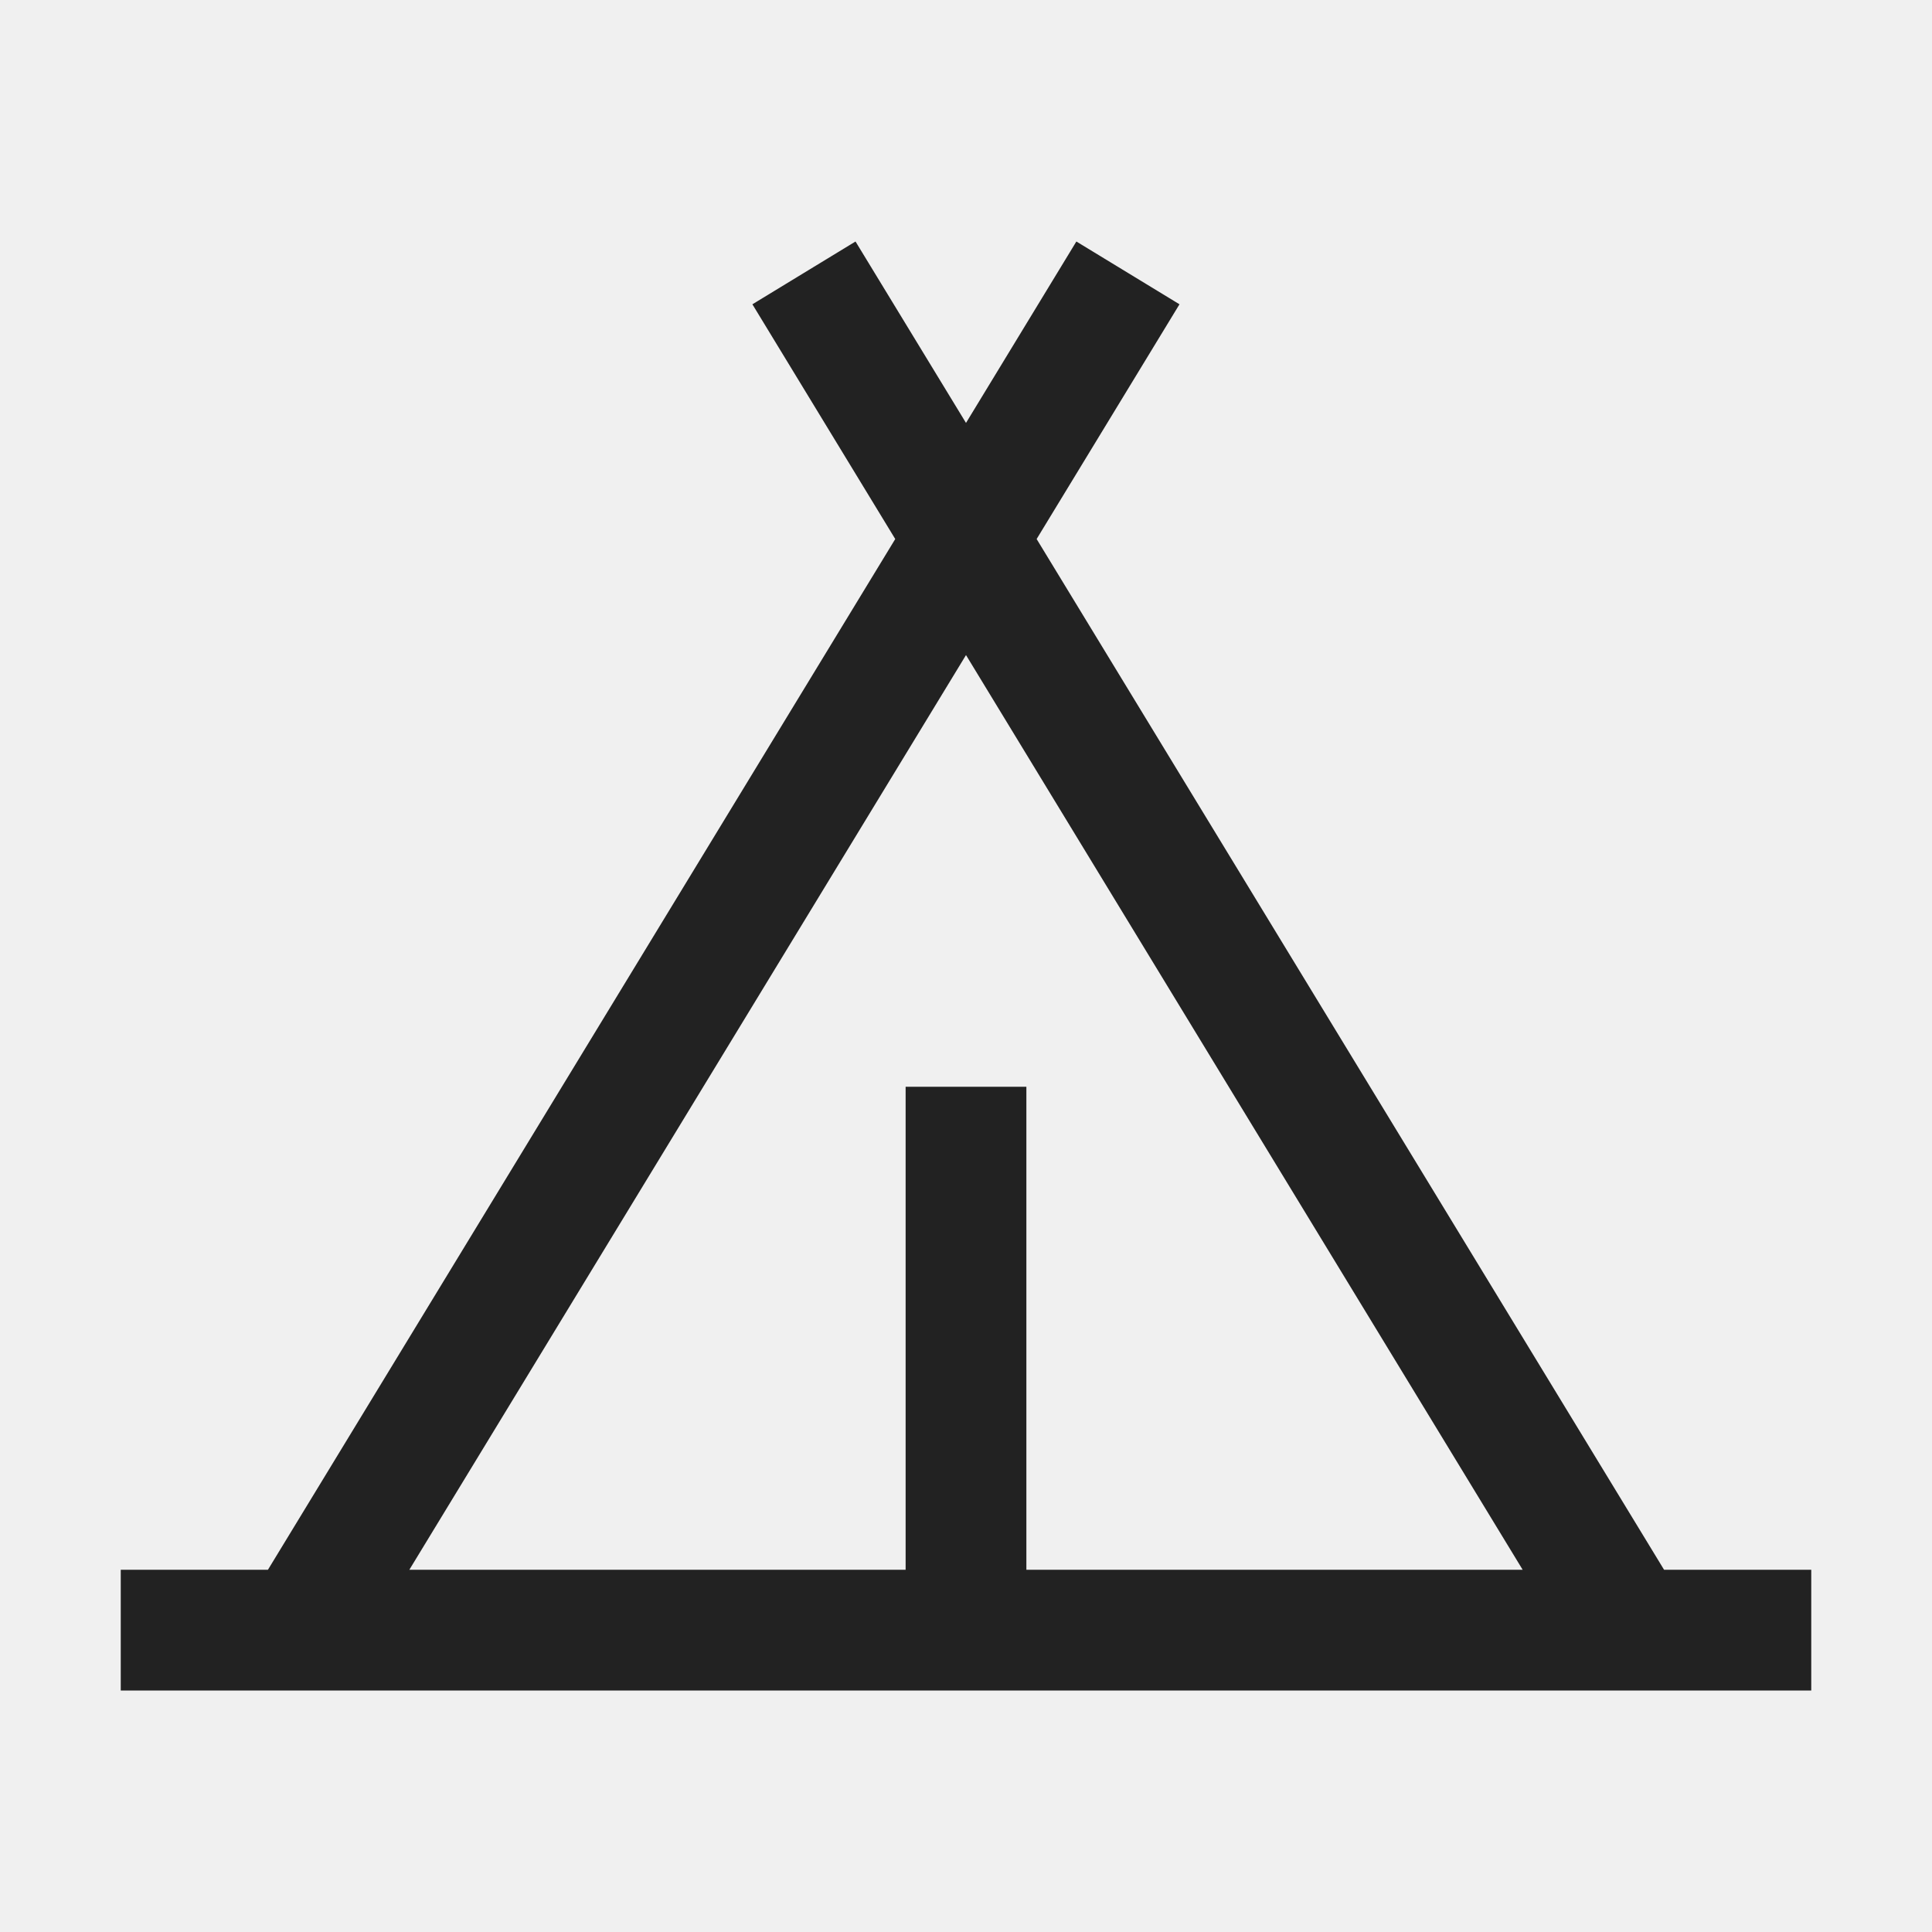
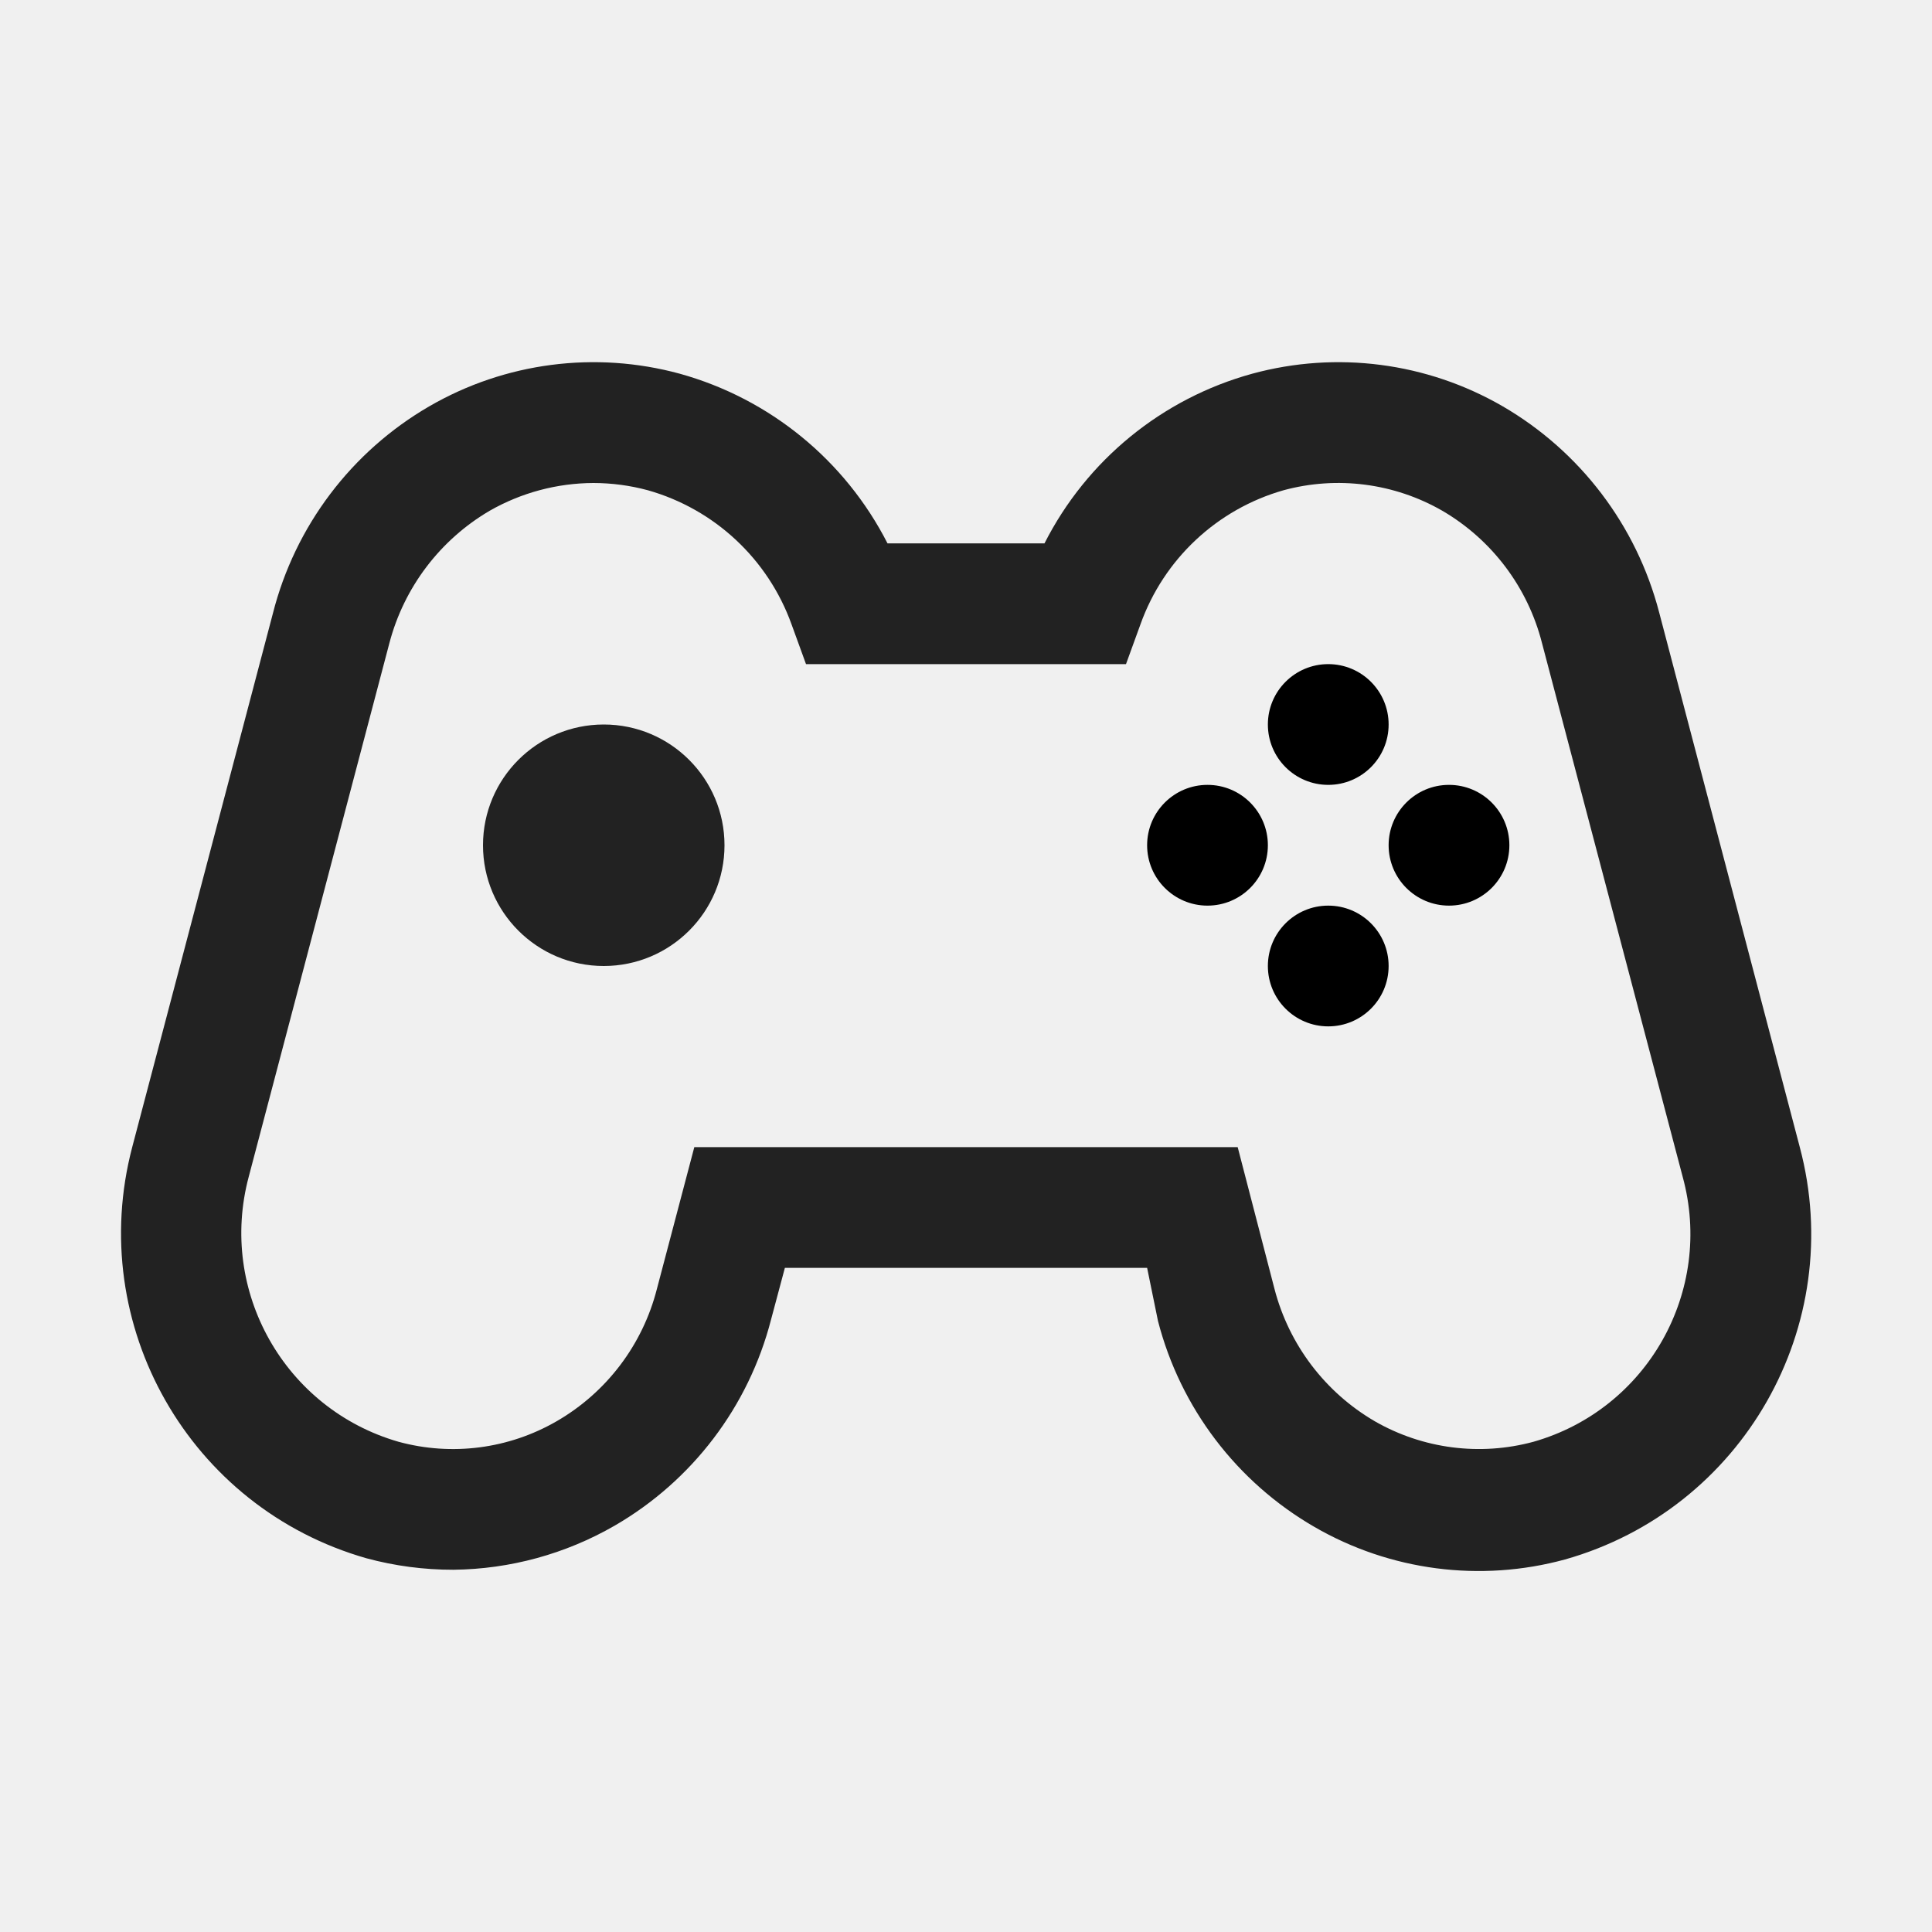
<svg xmlns="http://www.w3.org/2000/svg" viewBox="0 0 32 32">
  <style>
-     path { fill: #222; }
+     path {
+       fill: #222;
+     }
+ 
    @media (prefers-color-scheme: dark) {
-       path { fill: #ffffff; }
+       path {
+         fill: #ffffff;
+       }
    }
  </style>
-   <path d="M27.562 26L17.17 8.928l2.366-3.888L17.828 4L16 7.005L14.17 4l-1.708 1.04l2.366 3.888L4.438 26H2v2h28v-2zM16 10.85L25.22 26H17v-8h-2v8H6.78z" />
+   <path fill="currentColor" d="M7.51 26a5.48 5.48 0 0 1-1.44-.19A5.6 5.6 0 0 1 2.19 19l2.33-8.84a5.54 5.54 0 0 1 2.59-3.43a5.43 5.43 0 0 1 4.15-.54A5.52 5.52 0 0 1 14.7 9h2.6a5.49 5.49 0 0 1 3.44-2.81a5.43 5.43 0 0 1 4.15.54a5.57 5.57 0 0 1 2.59 3.41L29.81 19a5.6 5.6 0 0 1-3.89 6.83a5.43 5.43 0 0 1-4.15-.54a5.54 5.54 0 0 1-2.59-3.41L19 21h-6l-.23.86a5.54 5.54 0 0 1-2.59 3.41a5.46 5.46 0 0 1-2.67.73M9.83 8a3.49 3.49 0 0 0-1.72.46a3.6 3.6 0 0 0-1.66 2.19l-2.33 8.84a3.6 3.6 0 0 0 2.48 4.39a3.43 3.43 0 0 0 2.62-.34a3.54 3.54 0 0 0 1.66-2.19L11.5 19h9l.61 2.35a3.58 3.58 0 0 0 1.66 2.19a3.46 3.46 0 0 0 2.63.34a3.58 3.58 0 0 0 2.47-4.39l-2.33-8.84a3.55 3.55 0 0 0-1.65-2.19a3.46 3.46 0 0 0-2.63-.34a3.55 3.55 0 0 0-2.37 2.22l-.24.66h-5.3l-.24-.66a3.56 3.56 0 0 0-2.38-2.22a3.48 3.48 0 0 0-.9-.12" />
+   <path fill="currentColor" d="M10 16a2 2 0 1 1 2-2a2 2 0 0 1-2 2m0-2" />
+   <circle cx="22" cy="12" r="1" fill="currentColor" />
+   <circle cx="22" cy="16" r="1" fill="currentColor" />
+   <circle cx="20" cy="14" r="1" fill="currentColor" />
+   <circle cx="24" cy="14" r="1" fill="currentColor" />
</svg>
